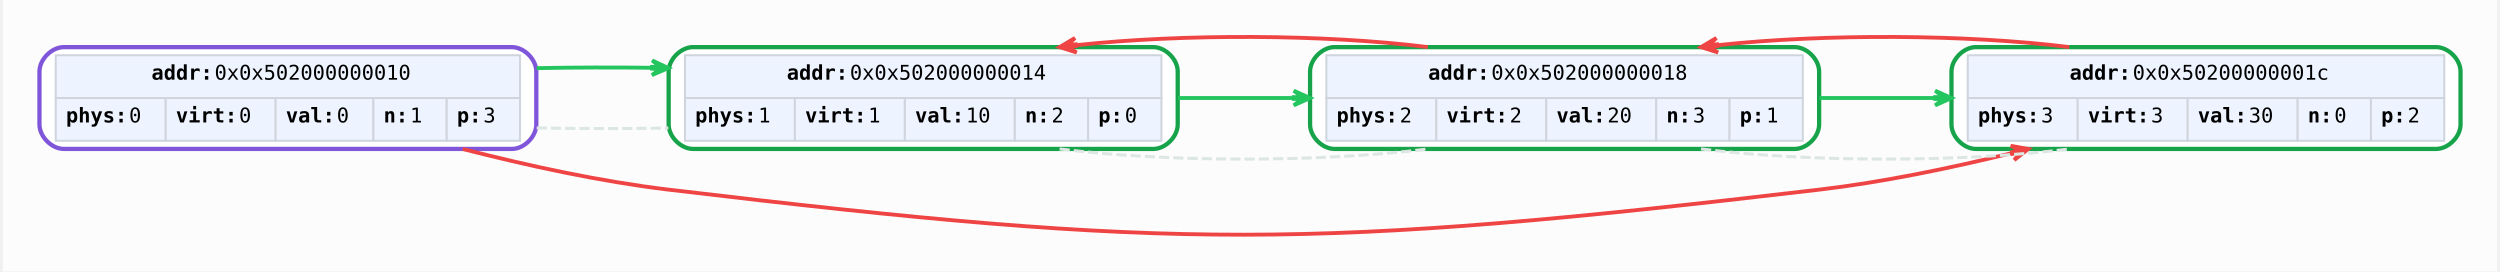
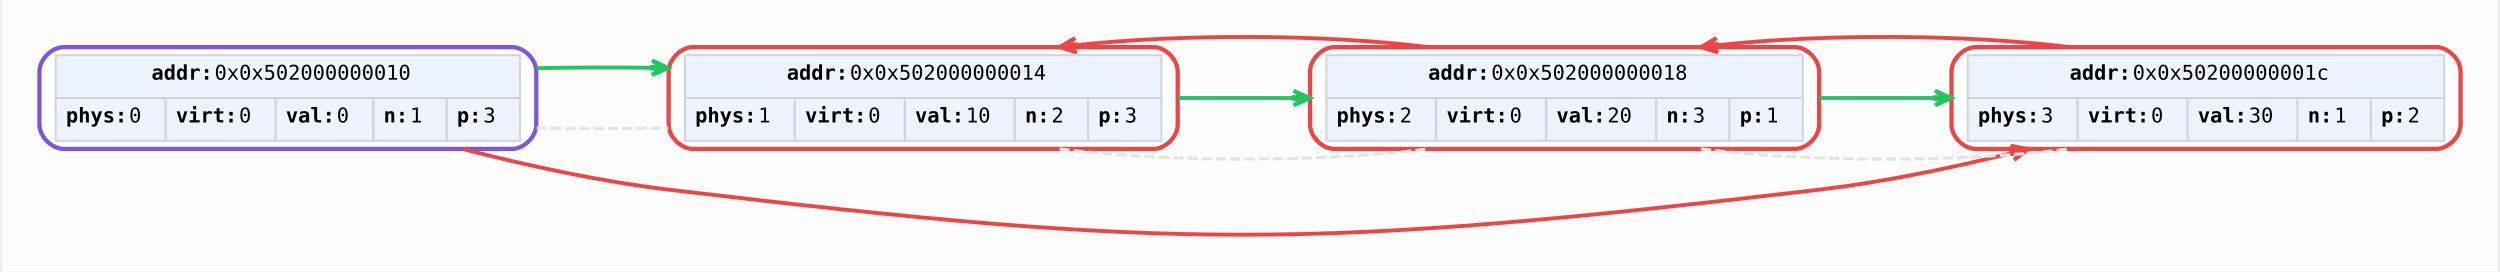
<svg xmlns="http://www.w3.org/2000/svg" width="1225pt" height="133pt" viewBox="0.00 0.00 1225.00 133.30">
  <g id="graph0" class="graph" transform="scale(1 1) rotate(0) translate(18 115.3)">
    <polygon fill="#fcfcfd" stroke="transparent" points="-18,18 -18,-115.3 1207,-115.3 1207,18 -18,18" />
    <g id="node1" class="node">
      <path fill="#ffffff" stroke="#7f56d9" stroke-width="2.1" d="M232,-92.16C232,-92.16 12,-92.16 12,-92.16 6,-92.16 0,-86.16 0,-80.16 0,-80.16 0,-54.16 0,-54.16 0,-48.16 6,-42.16 12,-42.16 12,-42.16 232,-42.16 232,-42.16 238,-42.16 244,-48.16 244,-54.16 244,-54.16 244,-80.16 244,-80.16 244,-86.16 238,-92.16 232,-92.16" />
      <polygon fill="#eef4ff" stroke="transparent" points="8,-67.16 8,-88.16 236,-88.16 236,-67.16 8,-67.16" />
      <polygon fill="none" stroke="#d0d5dd" points="8,-67.16 8,-88.16 236,-88.16 236,-67.16 8,-67.16" />
      <text text-anchor="start" x="55" y="-76.16" font-family="monospace" font-weight="bold" font-size="10.00">addr:</text>
      <text text-anchor="start" x="86" y="-76.16" font-family="monospace" font-size="10.00"> 0x0x502000000010</text>
      <polygon fill="#eef4ff" stroke="transparent" points="8,-46.16 8,-67.16 62,-67.16 62,-46.16 8,-46.16" />
      <polygon fill="none" stroke="#d0d5dd" points="8,-46.16 8,-67.16 62,-67.16 62,-46.16 8,-46.16" />
      <text text-anchor="start" x="13" y="-55.16" font-family="monospace" font-weight="bold" font-size="10.00">phys:</text>
      <text text-anchor="start" x="44" y="-55.16" font-family="monospace" font-size="10.00"> 0</text>
      <polygon fill="#eef4ff" stroke="transparent" points="62,-46.16 62,-67.16 116,-67.16 116,-46.16 62,-46.16" />
      <polygon fill="none" stroke="#d0d5dd" points="62,-46.16 62,-67.16 116,-67.16 116,-46.16 62,-46.16" />
      <text text-anchor="start" x="67" y="-55.16" font-family="monospace" font-weight="bold" font-size="10.00">virt:</text>
      <text text-anchor="start" x="98" y="-55.16" font-family="monospace" font-size="10.00"> 0</text>
      <polygon fill="#eef4ff" stroke="transparent" points="116,-46.16 116,-67.16 164,-67.16 164,-46.16 116,-46.16" />
      <polygon fill="none" stroke="#d0d5dd" points="116,-46.16 116,-67.16 164,-67.16 164,-46.16 116,-46.16" />
      <text text-anchor="start" x="121" y="-55.16" font-family="monospace" font-weight="bold" font-size="10.00">val:</text>
      <text text-anchor="start" x="146" y="-55.16" font-family="monospace" font-size="10.00"> 0</text>
      <polygon fill="#eef4ff" stroke="transparent" points="164,-46.16 164,-67.16 200,-67.16 200,-46.16 164,-46.16" />
      <polygon fill="none" stroke="#d0d5dd" points="164,-46.16 164,-67.16 200,-67.16 200,-46.16 164,-46.16" />
      <text text-anchor="start" x="169" y="-55.16" font-family="monospace" font-weight="bold" font-size="10.00">n:</text>
      <text text-anchor="start" x="182" y="-55.16" font-family="monospace" font-size="10.00"> 1</text>
      <polygon fill="#eef4ff" stroke="transparent" points="200,-46.16 200,-67.16 236,-67.16 236,-46.16 200,-46.16" />
      <polygon fill="none" stroke="#d0d5dd" points="200,-46.16 200,-67.16 236,-67.16 236,-46.16 200,-46.16" />
      <text text-anchor="start" x="205" y="-55.16" font-family="monospace" font-weight="bold" font-size="10.00">p:</text>
      <text text-anchor="start" x="218" y="-55.16" font-family="monospace" font-size="10.00"> 3</text>
    </g>
    <g id="node2" class="node">
-       <path fill="#ffffff" stroke="#16a34a" stroke-width="2.1" d="M547,-92.16C547,-92.16 321,-92.16 321,-92.16 315,-92.16 309,-86.16 309,-80.16 309,-80.16 309,-54.16 309,-54.16 309,-48.16 315,-42.16 321,-42.16 321,-42.16 547,-42.16 547,-42.16 553,-42.16 559,-48.16 559,-54.16 559,-54.16 559,-80.16 559,-80.16 559,-86.16 553,-92.16 547,-92.16" />
+       <path fill="#ffffff" stroke="#ef4444" stroke-width="2.1" d="M547,-92.16C547,-92.16 321,-92.16 321,-92.16 315,-92.16 309,-86.16 309,-80.16 309,-80.16 309,-54.16 309,-54.16 309,-48.16 315,-42.16 321,-42.16 321,-42.16 547,-42.16 547,-42.16 553,-42.16 559,-48.16 559,-54.16 559,-54.16 559,-80.16 559,-80.16 559,-86.16 553,-92.16 547,-92.16" />
      <polygon fill="#eef4ff" stroke="transparent" points="317,-67.16 317,-88.16 551,-88.16 551,-67.16 317,-67.16" />
      <polygon fill="none" stroke="#d0d5dd" points="317,-67.16 317,-88.16 551,-88.16 551,-67.16 317,-67.16" />
      <text text-anchor="start" x="367" y="-76.16" font-family="monospace" font-weight="bold" font-size="10.00">addr:</text>
      <text text-anchor="start" x="398" y="-76.16" font-family="monospace" font-size="10.00"> 0x0x502000000014</text>
      <polygon fill="#eef4ff" stroke="transparent" points="317,-46.16 317,-67.16 371,-67.16 371,-46.16 317,-46.16" />
      <polygon fill="none" stroke="#d0d5dd" points="317,-46.16 317,-67.16 371,-67.16 371,-46.16 317,-46.16" />
      <text text-anchor="start" x="322" y="-55.16" font-family="monospace" font-weight="bold" font-size="10.00">phys:</text>
      <text text-anchor="start" x="353" y="-55.16" font-family="monospace" font-size="10.00"> 1</text>
      <polygon fill="#eef4ff" stroke="transparent" points="371,-46.16 371,-67.16 425,-67.16 425,-46.16 371,-46.16" />
      <polygon fill="none" stroke="#d0d5dd" points="371,-46.16 371,-67.16 425,-67.16 425,-46.16 371,-46.16" />
      <text text-anchor="start" x="376" y="-55.16" font-family="monospace" font-weight="bold" font-size="10.00">virt:</text>
-       <text text-anchor="start" x="407" y="-55.16" font-family="monospace" font-size="10.00"> 1</text>
+       <text text-anchor="start" x="407" y="-55.16" font-family="monospace" font-size="10.00"> 0</text>
      <polygon fill="#eef4ff" stroke="transparent" points="425,-46.16 425,-67.16 479,-67.16 479,-46.16 425,-46.16" />
      <polygon fill="none" stroke="#d0d5dd" points="425,-46.16 425,-67.16 479,-67.16 479,-46.16 425,-46.16" />
      <text text-anchor="start" x="430" y="-55.16" font-family="monospace" font-weight="bold" font-size="10.00">val:</text>
      <text text-anchor="start" x="455" y="-55.16" font-family="monospace" font-size="10.00"> 10</text>
      <polygon fill="#eef4ff" stroke="transparent" points="479,-46.16 479,-67.16 515,-67.16 515,-46.16 479,-46.16" />
      <polygon fill="none" stroke="#d0d5dd" points="479,-46.16 479,-67.16 515,-67.16 515,-46.16 479,-46.16" />
      <text text-anchor="start" x="484" y="-55.16" font-family="monospace" font-weight="bold" font-size="10.00">n:</text>
      <text text-anchor="start" x="497" y="-55.16" font-family="monospace" font-size="10.00"> 2</text>
      <polygon fill="#eef4ff" stroke="transparent" points="515,-46.16 515,-67.16 551,-67.16 551,-46.16 515,-46.16" />
      <polygon fill="none" stroke="#d0d5dd" points="515,-46.16 515,-67.16 551,-67.16 551,-46.16 515,-46.16" />
      <text text-anchor="start" x="520" y="-55.16" font-family="monospace" font-weight="bold" font-size="10.00">p:</text>
-       <text text-anchor="start" x="533" y="-55.16" font-family="monospace" font-size="10.00"> 0</text>
+       <text text-anchor="start" x="533" y="-55.16" font-family="monospace" font-size="10.00"> 3</text>
    </g>
    <g id="edge1" class="edge">
      <path fill="none" stroke="#dce6e3" stroke-width="1.5" stroke-dasharray="5,2" d="M244.19,-52.48C265.41,-52.07 287.53,-52.05 308.84,-52.43" />
    </g>
    <g id="edge4" class="edge">
      <path fill="none" stroke="#22c55e" stroke-width="1.9" d="M244.19,-81.84C262.76,-82.2 282.01,-82.25 300.81,-82.01" />
      <polygon fill="#22c55e" stroke="#22c55e" stroke-width="1.9" points="308.84,-81.89 300.89,-85.61 304.84,-82.4 300.84,-82.46 300.84,-82.01 300.83,-81.56 304.83,-81.5 300.78,-78.41 308.84,-81.89 308.84,-81.89" />
    </g>
    <g id="node4" class="node">
-       <path fill="#ffffff" stroke="#16a34a" stroke-width="2.1" d="M1177,-92.16C1177,-92.16 951,-92.16 951,-92.16 945,-92.16 939,-86.16 939,-80.16 939,-80.16 939,-54.16 939,-54.16 939,-48.16 945,-42.16 951,-42.16 951,-42.16 1177,-42.16 1177,-42.16 1183,-42.16 1189,-48.16 1189,-54.16 1189,-54.16 1189,-80.16 1189,-80.16 1189,-86.16 1183,-92.16 1177,-92.16" />
+       <path fill="#ffffff" stroke="#ef4444" stroke-width="2.1" d="M1177,-92.16C1177,-92.16 951,-92.16 951,-92.16 945,-92.16 939,-86.16 939,-80.16 939,-80.16 939,-54.16 939,-54.16 939,-48.16 945,-42.16 951,-42.16 951,-42.16 1177,-42.16 1177,-42.16 1183,-42.16 1189,-48.16 1189,-54.16 1189,-54.16 1189,-80.16 1189,-80.16 1189,-86.16 1183,-92.16 1177,-92.16" />
      <polygon fill="#eef4ff" stroke="transparent" points="947,-67.16 947,-88.16 1181,-88.16 1181,-67.16 947,-67.16" />
      <polygon fill="none" stroke="#d0d5dd" points="947,-67.16 947,-88.16 1181,-88.16 1181,-67.16 947,-67.16" />
      <text text-anchor="start" x="997" y="-76.16" font-family="monospace" font-weight="bold" font-size="10.00">addr:</text>
      <text text-anchor="start" x="1028" y="-76.16" font-family="monospace" font-size="10.00"> 0x0x50200000001c</text>
      <polygon fill="#eef4ff" stroke="transparent" points="947,-46.16 947,-67.16 1001,-67.16 1001,-46.16 947,-46.16" />
      <polygon fill="none" stroke="#d0d5dd" points="947,-46.16 947,-67.16 1001,-67.16 1001,-46.16 947,-46.16" />
      <text text-anchor="start" x="952" y="-55.16" font-family="monospace" font-weight="bold" font-size="10.00">phys:</text>
      <text text-anchor="start" x="983" y="-55.16" font-family="monospace" font-size="10.00"> 3</text>
      <polygon fill="#eef4ff" stroke="transparent" points="1001,-46.16 1001,-67.16 1055,-67.16 1055,-46.16 1001,-46.16" />
      <polygon fill="none" stroke="#d0d5dd" points="1001,-46.16 1001,-67.16 1055,-67.16 1055,-46.16 1001,-46.16" />
      <text text-anchor="start" x="1006" y="-55.16" font-family="monospace" font-weight="bold" font-size="10.00">virt:</text>
-       <text text-anchor="start" x="1037" y="-55.16" font-family="monospace" font-size="10.00"> 3</text>
+       <text text-anchor="start" x="1037" y="-55.16" font-family="monospace" font-size="10.00"> 0</text>
      <polygon fill="#eef4ff" stroke="transparent" points="1055,-46.16 1055,-67.16 1109,-67.16 1109,-46.16 1055,-46.16" />
      <polygon fill="none" stroke="#d0d5dd" points="1055,-46.16 1055,-67.16 1109,-67.16 1109,-46.16 1055,-46.16" />
      <text text-anchor="start" x="1060" y="-55.16" font-family="monospace" font-weight="bold" font-size="10.00">val:</text>
      <text text-anchor="start" x="1085" y="-55.16" font-family="monospace" font-size="10.00"> 30</text>
      <polygon fill="#eef4ff" stroke="transparent" points="1109,-46.16 1109,-67.16 1145,-67.16 1145,-46.16 1109,-46.16" />
      <polygon fill="none" stroke="#d0d5dd" points="1109,-46.16 1109,-67.16 1145,-67.16 1145,-46.16 1109,-46.16" />
      <text text-anchor="start" x="1114" y="-55.16" font-family="monospace" font-weight="bold" font-size="10.00">n:</text>
-       <text text-anchor="start" x="1127" y="-55.16" font-family="monospace" font-size="10.00"> 0</text>
+       <text text-anchor="start" x="1127" y="-55.16" font-family="monospace" font-size="10.00"> 1</text>
      <polygon fill="#eef4ff" stroke="transparent" points="1145,-46.16 1145,-67.16 1181,-67.16 1181,-46.16 1145,-46.16" />
      <polygon fill="none" stroke="#d0d5dd" points="1145,-46.16 1145,-67.16 1181,-67.16 1181,-46.16 1145,-46.16" />
      <text text-anchor="start" x="1150" y="-55.16" font-family="monospace" font-weight="bold" font-size="10.00">p:</text>
      <text text-anchor="start" x="1163" y="-55.16" font-family="monospace" font-size="10.00"> 2</text>
    </g>
    <g id="edge7" class="edge">
      <path fill="none" stroke="#ef4444" stroke-width="1.9" d="M207.88,-42.13C239.34,-34.05 275.52,-26.15 309,-22.16 558.34,7.57 624.6,7.12 874,-22.16 905.21,-25.82 938.74,-32.78 968.77,-40.15" />
      <polygon fill="#ef4444" stroke="#ef4444" stroke-width="1.9" points="976.73,-42.13 968.09,-43.69 972.74,-41.6 968.85,-40.64 968.96,-40.2 969.07,-39.76 972.95,-40.73 969.83,-36.71 976.73,-42.13 976.73,-42.13" />
    </g>
    <g id="node3" class="node">
-       <path fill="#ffffff" stroke="#16a34a" stroke-width="2.1" d="M862,-92.16C862,-92.16 636,-92.16 636,-92.16 630,-92.16 624,-86.16 624,-80.16 624,-80.16 624,-54.16 624,-54.16 624,-48.16 630,-42.16 636,-42.16 636,-42.16 862,-42.16 862,-42.16 868,-42.16 874,-48.16 874,-54.16 874,-54.16 874,-80.16 874,-80.16 874,-86.16 868,-92.16 862,-92.16" />
+       <path fill="#ffffff" stroke="#ef4444" stroke-width="2.1" d="M862,-92.16C862,-92.16 636,-92.16 636,-92.16 630,-92.16 624,-86.16 624,-80.16 624,-80.16 624,-54.16 624,-54.16 624,-48.16 630,-42.16 636,-42.16 636,-42.16 862,-42.16 862,-42.16 868,-42.16 874,-48.16 874,-54.16 874,-54.16 874,-80.16 874,-80.16 874,-86.16 868,-92.16 862,-92.16" />
      <polygon fill="#eef4ff" stroke="transparent" points="632,-67.16 632,-88.16 866,-88.16 866,-67.16 632,-67.16" />
      <polygon fill="none" stroke="#d0d5dd" points="632,-67.16 632,-88.16 866,-88.16 866,-67.16 632,-67.16" />
      <text text-anchor="start" x="682" y="-76.16" font-family="monospace" font-weight="bold" font-size="10.00">addr:</text>
      <text text-anchor="start" x="713" y="-76.16" font-family="monospace" font-size="10.00"> 0x0x502000000018</text>
      <polygon fill="#eef4ff" stroke="transparent" points="632,-46.16 632,-67.16 686,-67.16 686,-46.16 632,-46.16" />
      <polygon fill="none" stroke="#d0d5dd" points="632,-46.16 632,-67.16 686,-67.16 686,-46.16 632,-46.16" />
      <text text-anchor="start" x="637" y="-55.16" font-family="monospace" font-weight="bold" font-size="10.00">phys:</text>
      <text text-anchor="start" x="668" y="-55.16" font-family="monospace" font-size="10.00"> 2</text>
      <polygon fill="#eef4ff" stroke="transparent" points="686,-46.16 686,-67.16 740,-67.16 740,-46.16 686,-46.16" />
      <polygon fill="none" stroke="#d0d5dd" points="686,-46.16 686,-67.16 740,-67.16 740,-46.16 686,-46.16" />
      <text text-anchor="start" x="691" y="-55.16" font-family="monospace" font-weight="bold" font-size="10.00">virt:</text>
-       <text text-anchor="start" x="722" y="-55.16" font-family="monospace" font-size="10.00"> 2</text>
+       <text text-anchor="start" x="722" y="-55.16" font-family="monospace" font-size="10.00"> 0</text>
      <polygon fill="#eef4ff" stroke="transparent" points="740,-46.16 740,-67.16 794,-67.16 794,-46.16 740,-46.16" />
      <polygon fill="none" stroke="#d0d5dd" points="740,-46.16 740,-67.16 794,-67.16 794,-46.16 740,-46.16" />
      <text text-anchor="start" x="745" y="-55.16" font-family="monospace" font-weight="bold" font-size="10.00">val:</text>
      <text text-anchor="start" x="770" y="-55.16" font-family="monospace" font-size="10.00"> 20</text>
      <polygon fill="#eef4ff" stroke="transparent" points="794,-46.16 794,-67.16 830,-67.16 830,-46.16 794,-46.16" />
      <polygon fill="none" stroke="#d0d5dd" points="794,-46.16 794,-67.16 830,-67.16 830,-46.16 794,-46.16" />
      <text text-anchor="start" x="799" y="-55.16" font-family="monospace" font-weight="bold" font-size="10.00">n:</text>
      <text text-anchor="start" x="812" y="-55.16" font-family="monospace" font-size="10.00"> 3</text>
      <polygon fill="#eef4ff" stroke="transparent" points="830,-46.16 830,-67.16 866,-67.16 866,-46.16 830,-46.16" />
      <polygon fill="none" stroke="#d0d5dd" points="830,-46.16 830,-67.16 866,-67.16 866,-46.16 830,-46.16" />
      <text text-anchor="start" x="835" y="-55.16" font-family="monospace" font-weight="bold" font-size="10.00">p:</text>
      <text text-anchor="start" x="848" y="-55.16" font-family="monospace" font-size="10.00"> 1</text>
    </g>
    <g id="edge2" class="edge">
      <path fill="none" stroke="#dce6e3" stroke-width="1.5" stroke-dasharray="5,2" d="M501,-42.16C554.18,-35.5 628.6,-35.49 681.82,-42.14" />
    </g>
    <g id="edge5" class="edge">
      <path fill="none" stroke="#22c55e" stroke-width="1.9" d="M559.16,-67.16C577.82,-67.16 597.13,-67.16 615.96,-67.16" />
      <polygon fill="#22c55e" stroke="#22c55e" stroke-width="1.9" points="623.99,-67.16 615.99,-70.76 619.99,-67.61 615.99,-67.61 615.99,-67.16 615.99,-66.71 619.99,-66.71 615.99,-63.56 623.99,-67.16 623.99,-67.16" />
    </g>
    <g id="edge8" class="edge">
      <path fill="none" stroke="#ef4444" stroke-width="1.9" d="M681.82,-92.18C631.3,-98.49 561.68,-98.8 509.26,-93.12" />
      <polygon fill="#ef4444" stroke="#ef4444" stroke-width="1.9" points="501,-92.16 509.36,-89.51 505.02,-92.18 509,-92.64 508.94,-93.09 508.89,-93.53 504.92,-93.07 508.53,-96.66 501,-92.16 501,-92.16" />
    </g>
    <g id="edge3" class="edge">
      <path fill="none" stroke="#dce6e3" stroke-width="1.5" stroke-dasharray="5,2" d="M816,-42.16C869.18,-35.5 943.6,-35.49 996.82,-42.14" />
    </g>
    <g id="edge6" class="edge">
      <path fill="none" stroke="#22c55e" stroke-width="1.9" d="M874.16,-67.16C892.82,-67.16 912.13,-67.16 930.96,-67.16" />
      <polygon fill="#22c55e" stroke="#22c55e" stroke-width="1.9" points="938.99,-67.16 930.99,-70.76 934.99,-67.61 930.99,-67.61 930.99,-67.16 930.99,-66.71 934.99,-66.71 930.99,-63.56 938.99,-67.16 938.99,-67.16" />
    </g>
    <g id="edge9" class="edge">
      <path fill="none" stroke="#ef4444" stroke-width="1.9" d="M996.82,-92.18C946.3,-98.49 876.68,-98.8 824.26,-93.12" />
      <polygon fill="#ef4444" stroke="#ef4444" stroke-width="1.9" points="816,-92.16 824.36,-89.51 820.02,-92.18 824,-92.64 823.94,-93.09 823.89,-93.53 819.92,-93.07 823.53,-96.66 816,-92.16 816,-92.16" />
    </g>
  </g>
</svg>
